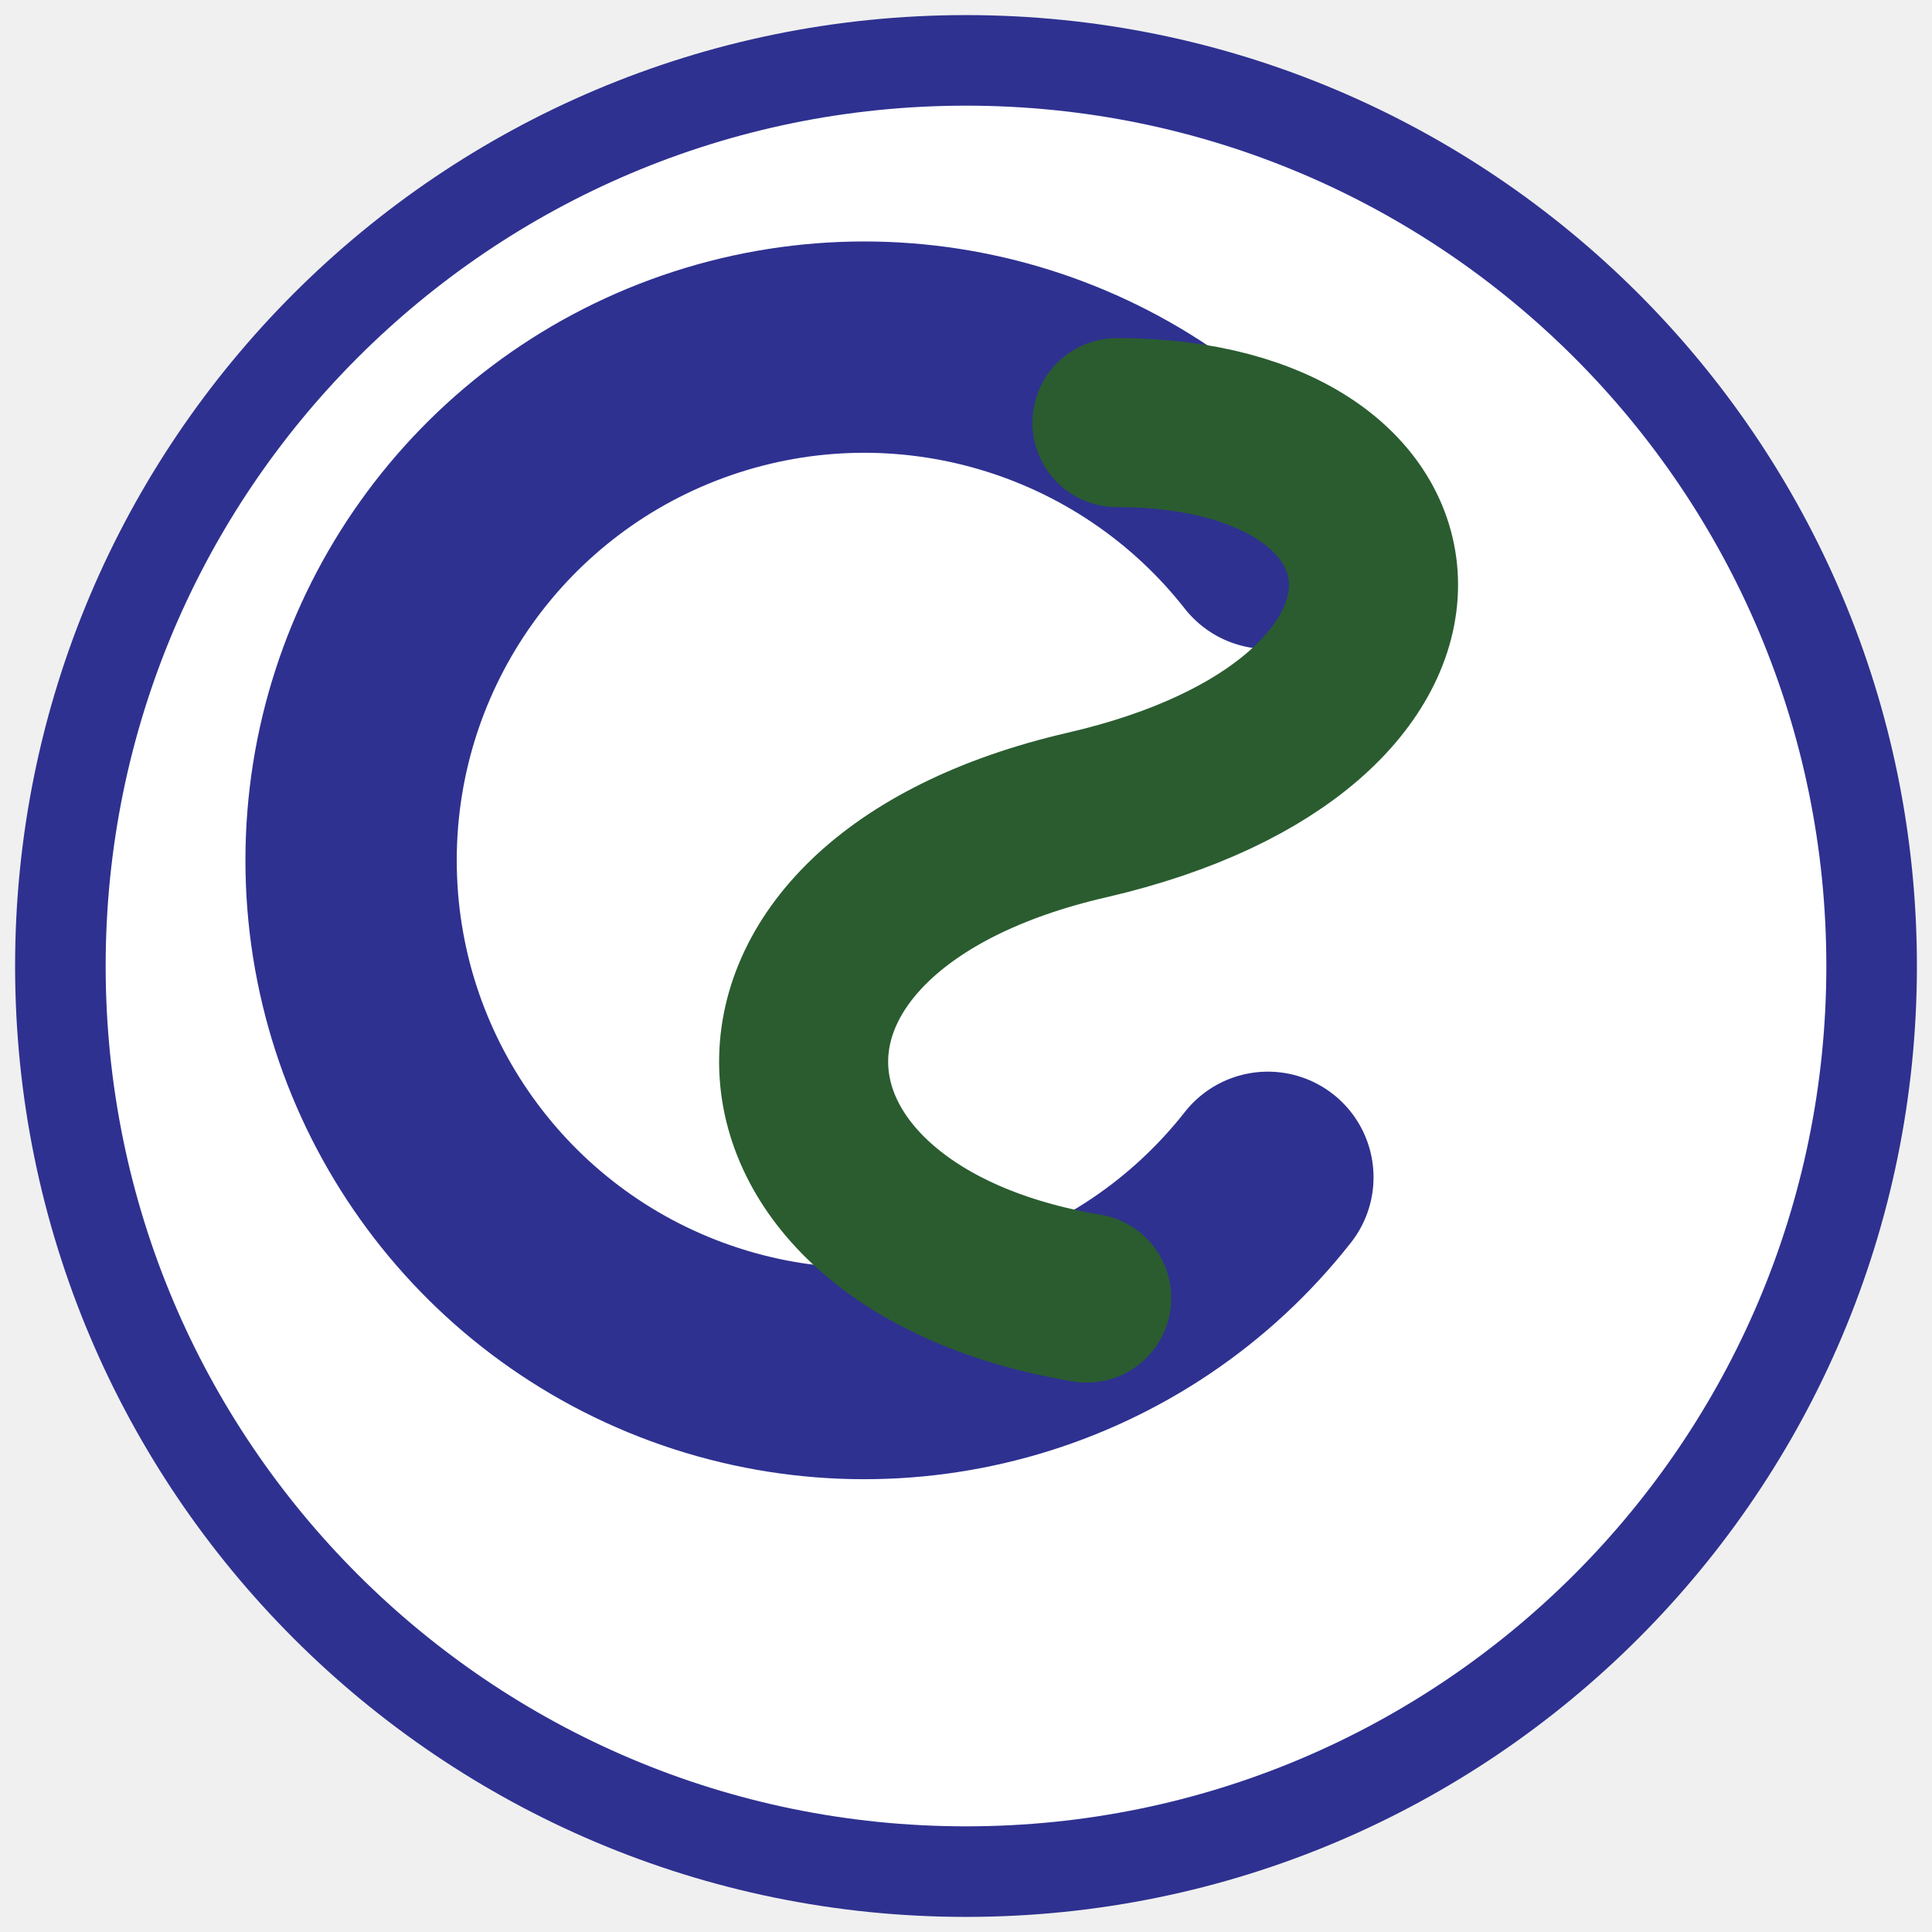
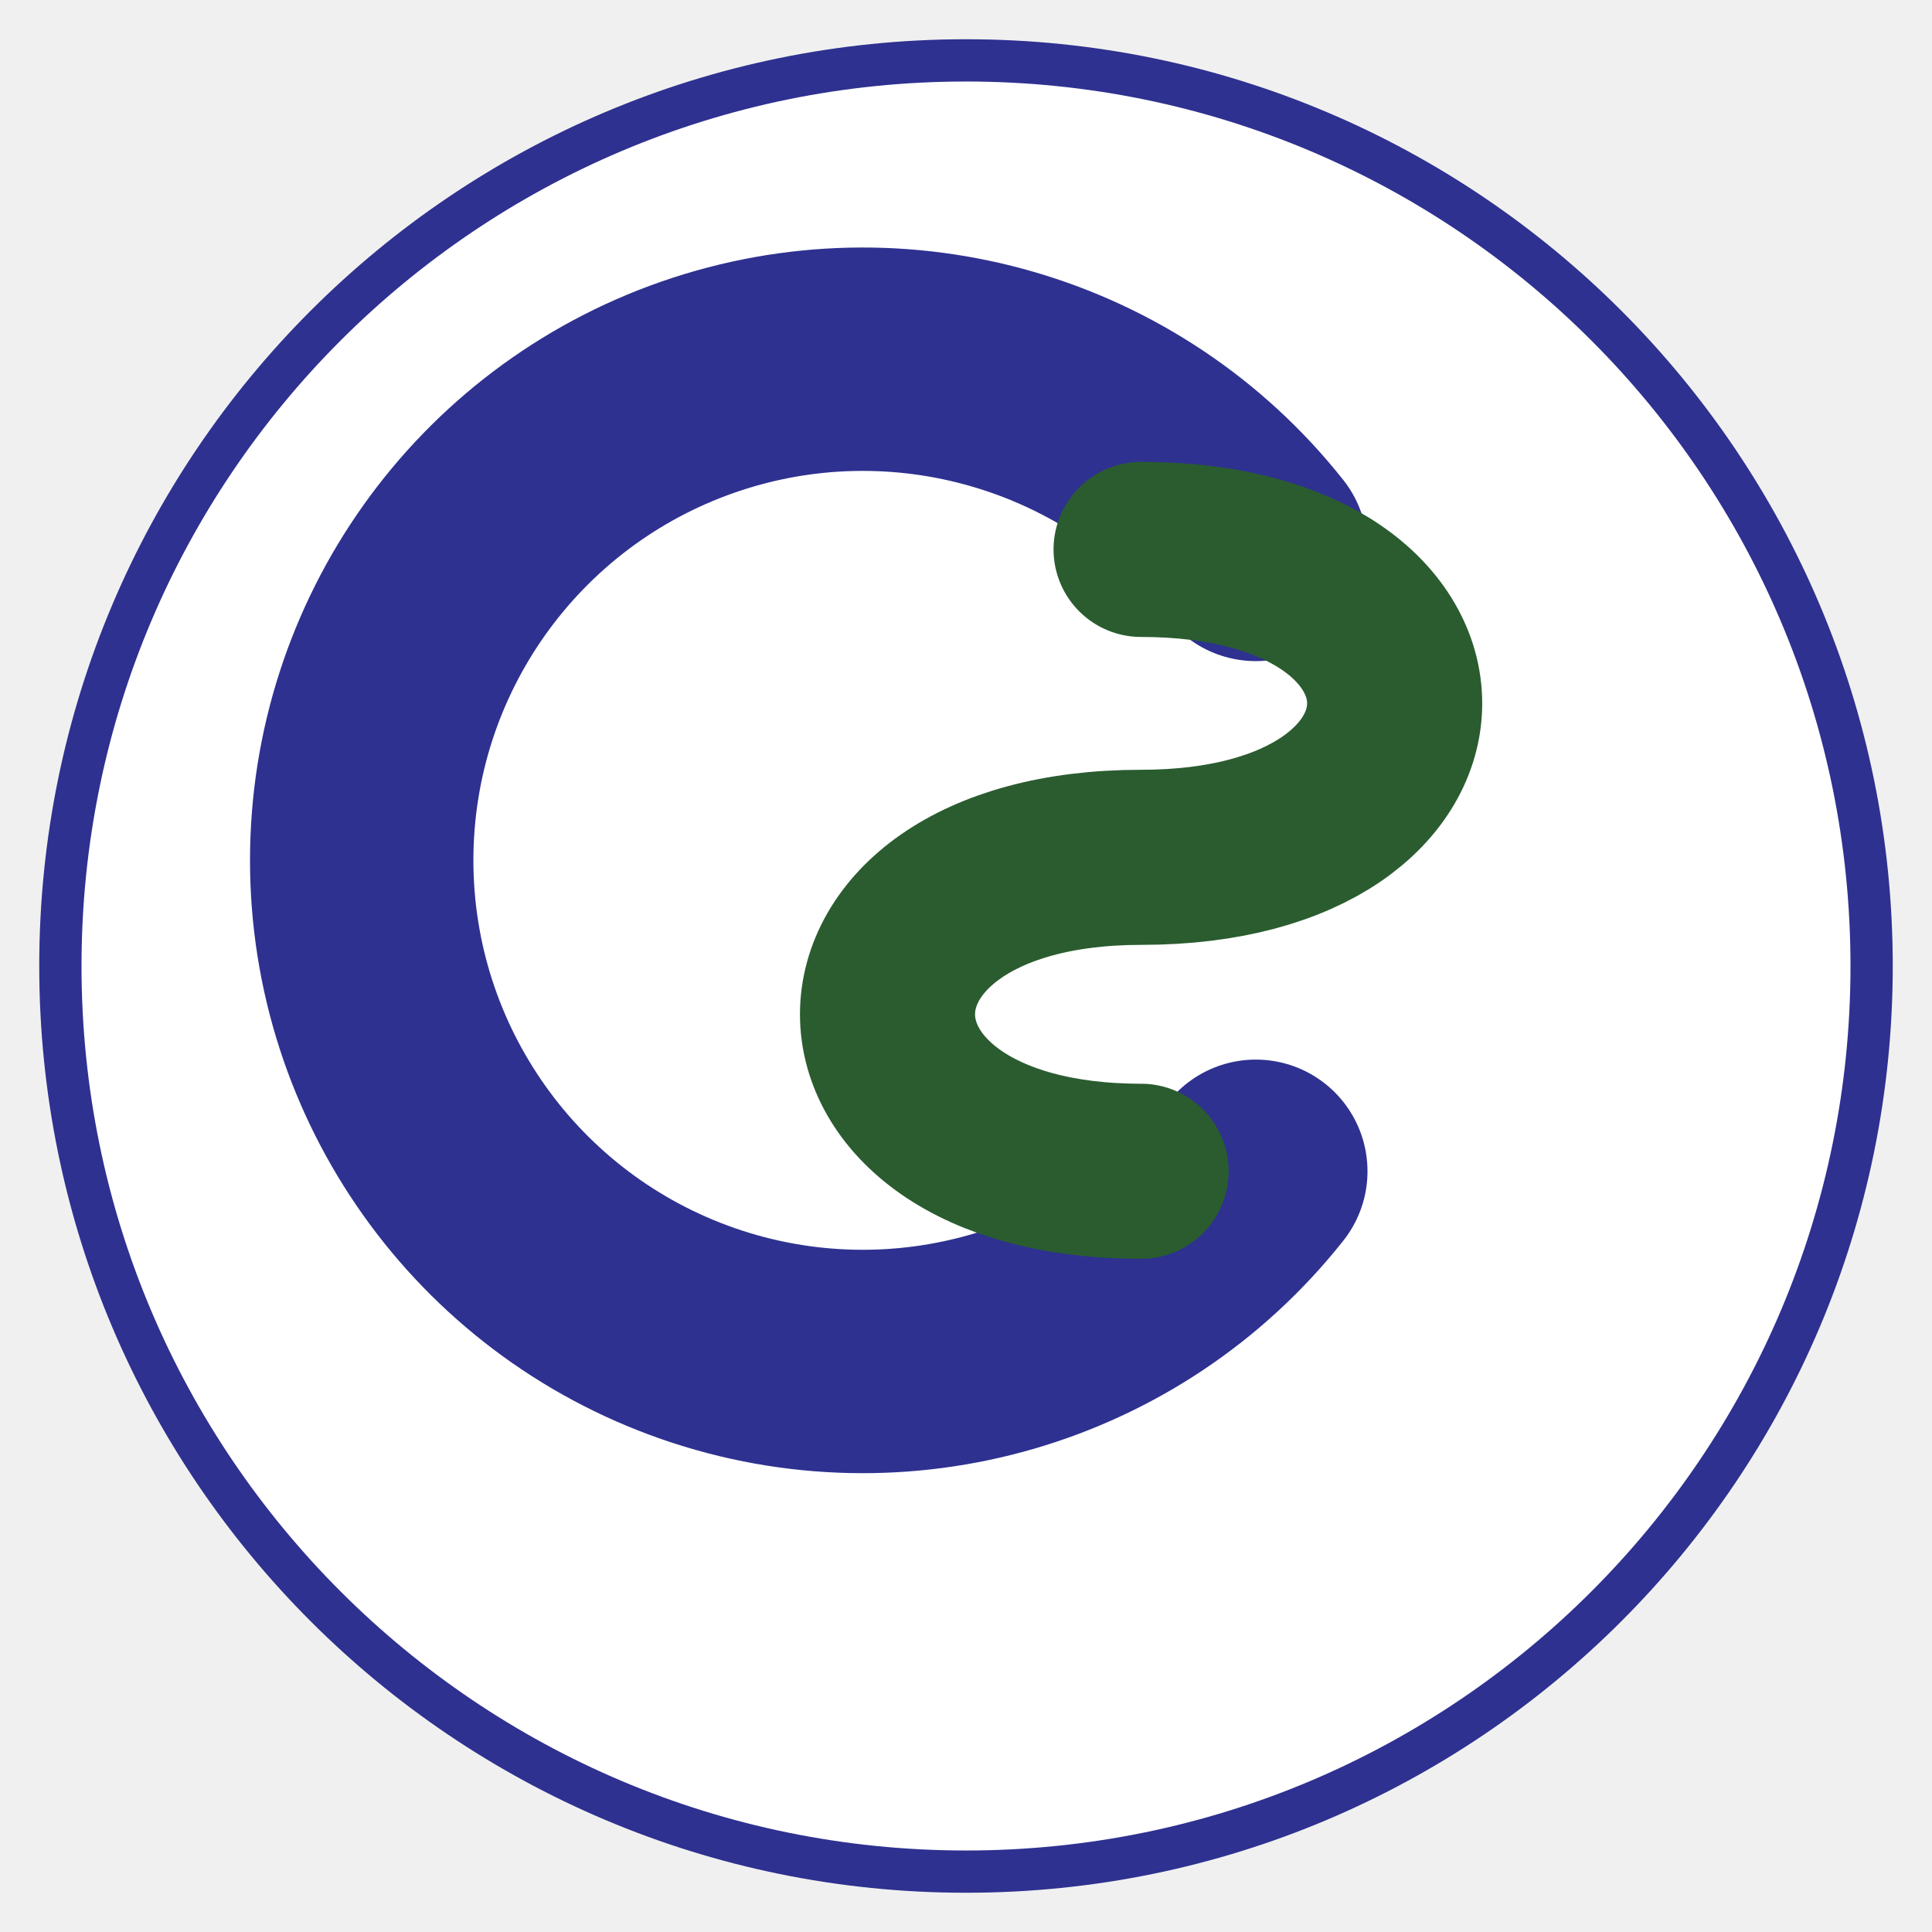
<svg xmlns="http://www.w3.org/2000/svg" viewBox="0 0 32 32">
-   <circle cx="16" cy="16" r="15" fill="#ffffff" stroke="#2E3190" stroke-width="1.5" />
-   <path d="M 21 9 A 8.5 8.5 0 1 0 21 19.5" fill="none" stroke="#2E3190" stroke-width="3.5" stroke-linecap="round" />
-   <path d="M 18.5 7 C 24 7 24.5 12 18 13.5 C 11.5 15 12 20.5 18 21.5" fill="none" stroke="#2A5C30" stroke-width="2.8" stroke-linecap="round" />
+   <circle cx="16" cy="16" r="15" fill="#ffffff" stroke="#2E3190" stroke-width="0.7" />
+   <path d="M 20.8 9.1 A 8.3 8.3 0 1 0 20.8 19.4" fill="none" stroke="#2E3190" stroke-width="3.7" stroke-linecap="round" />
+   <path d="M 18.9 9.1 C 24.5 9.1 24.5 14.2 18.9 14.2 C 13.3 14.2 13.3 19.4 18.9 19.4" fill="none" stroke="#2A5C30" stroke-width="2.9" stroke-linecap="round" />
</svg>
